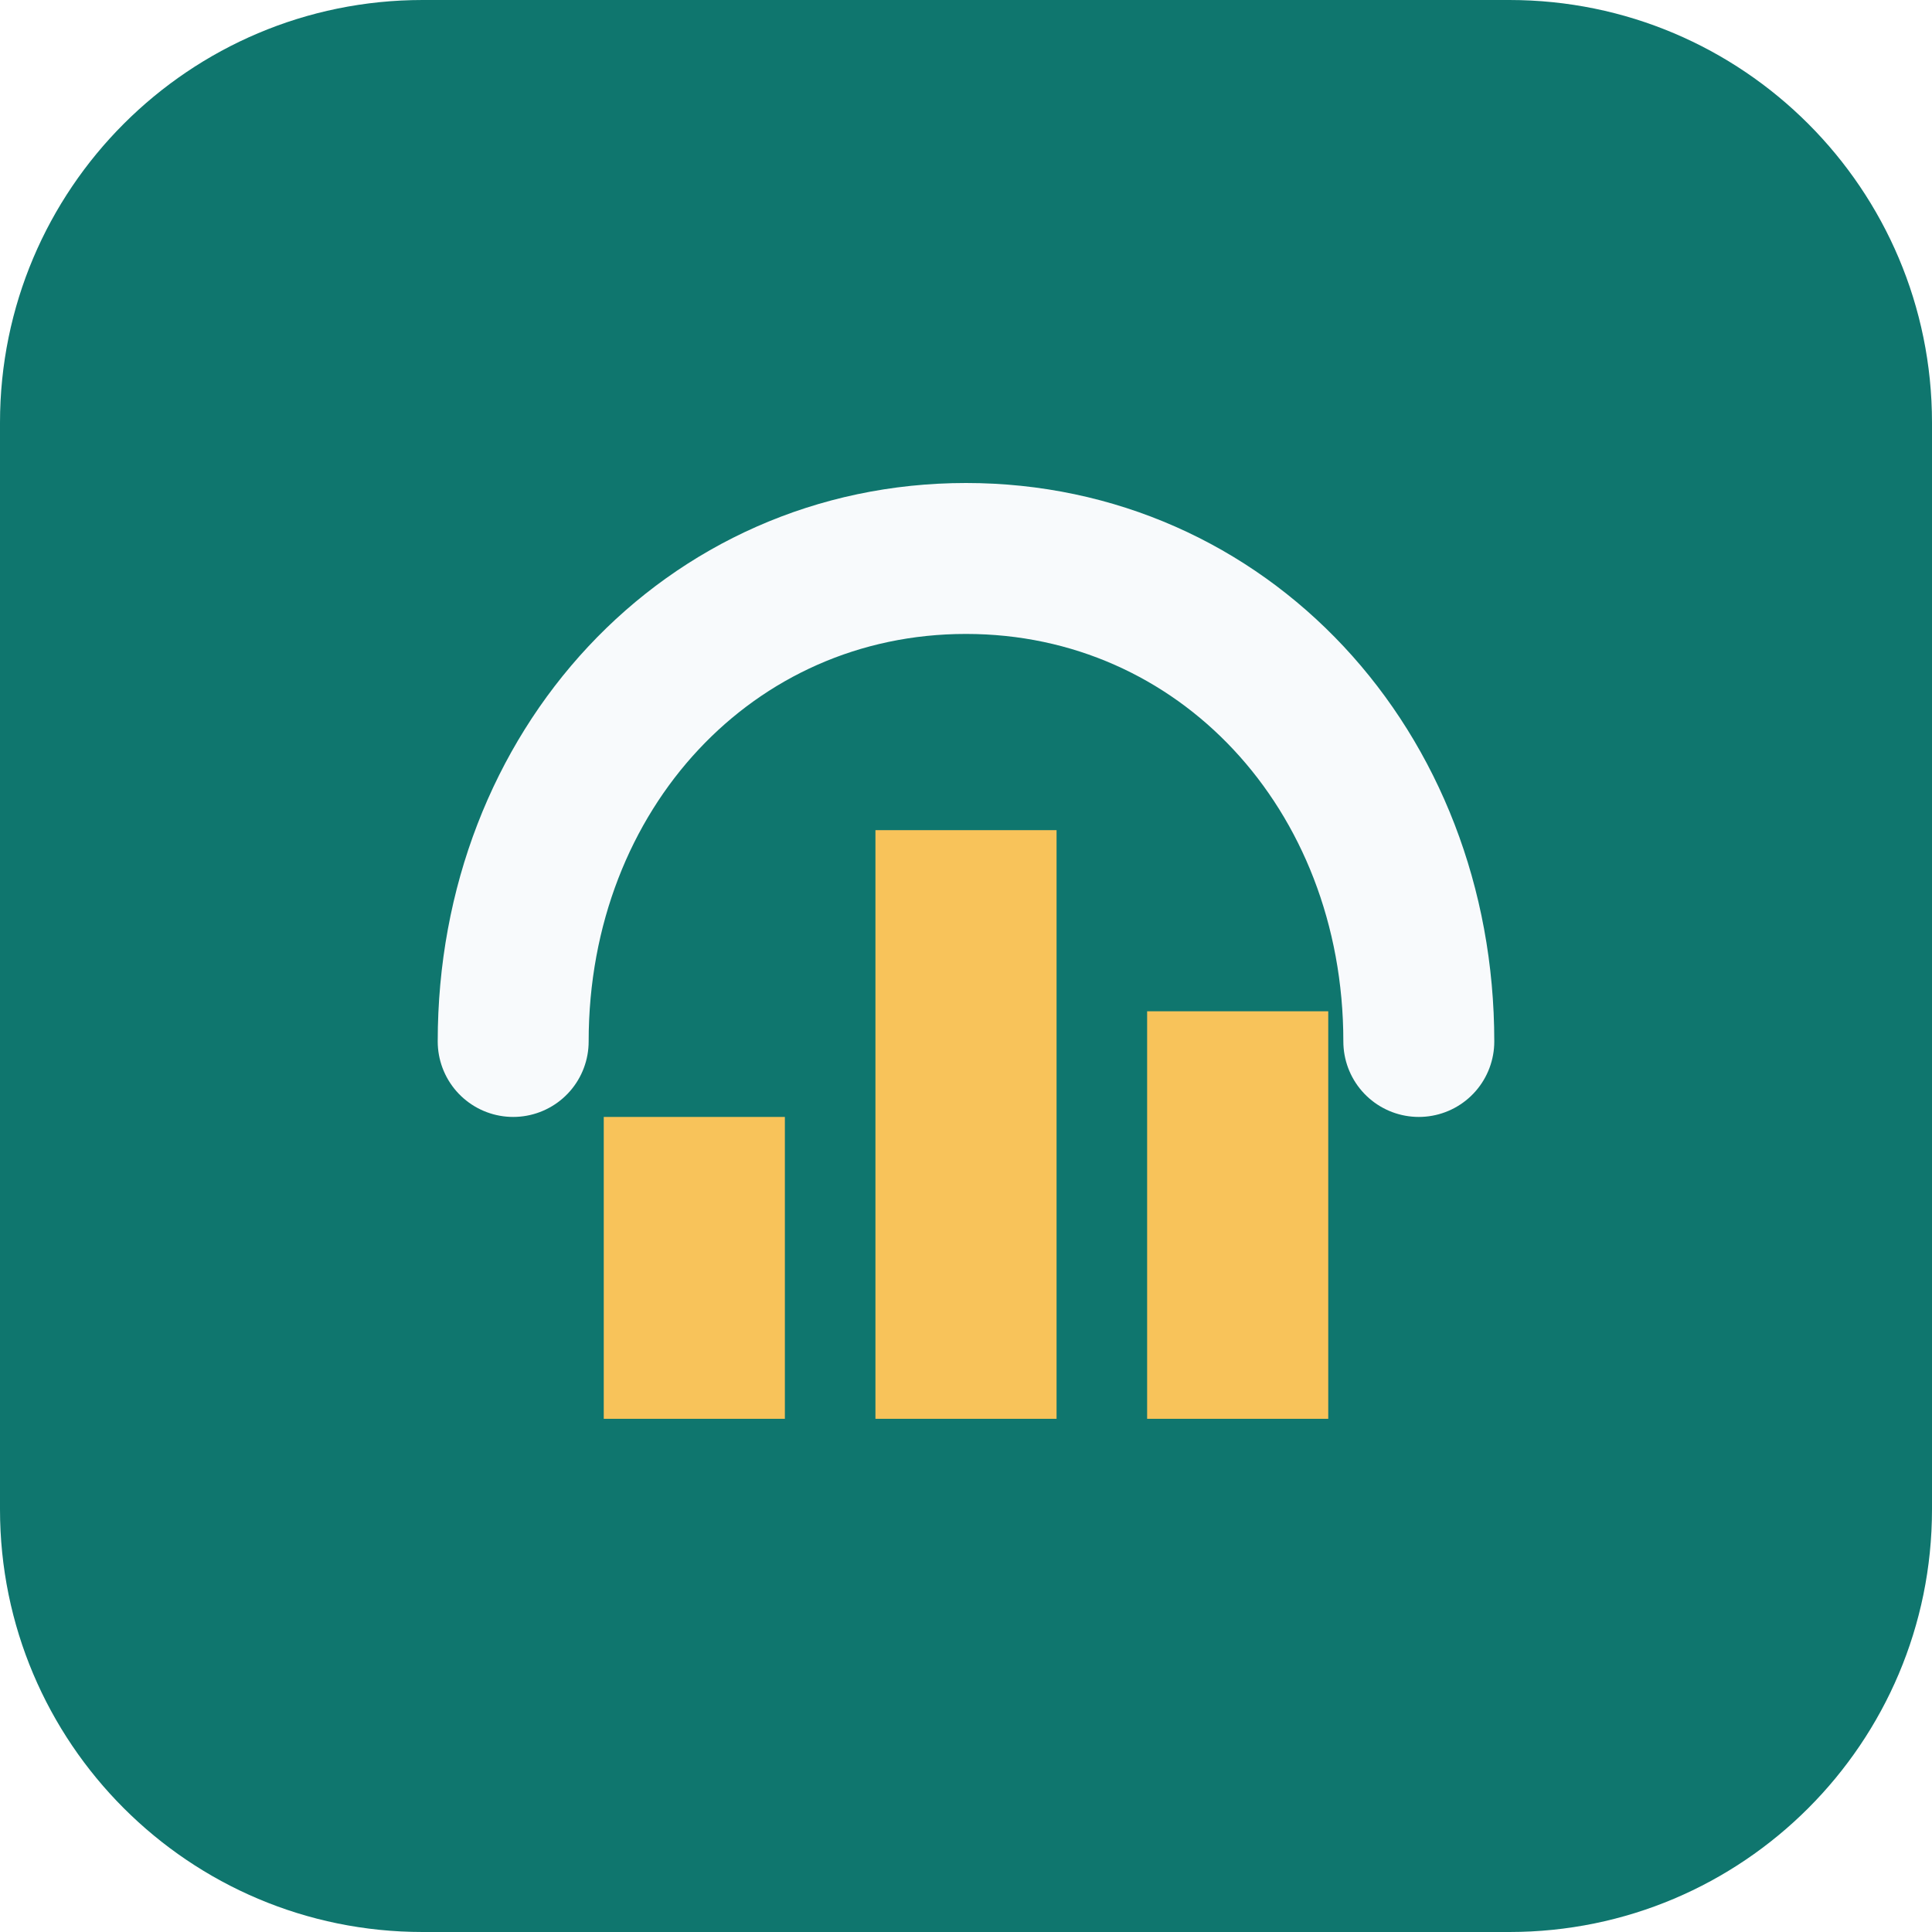
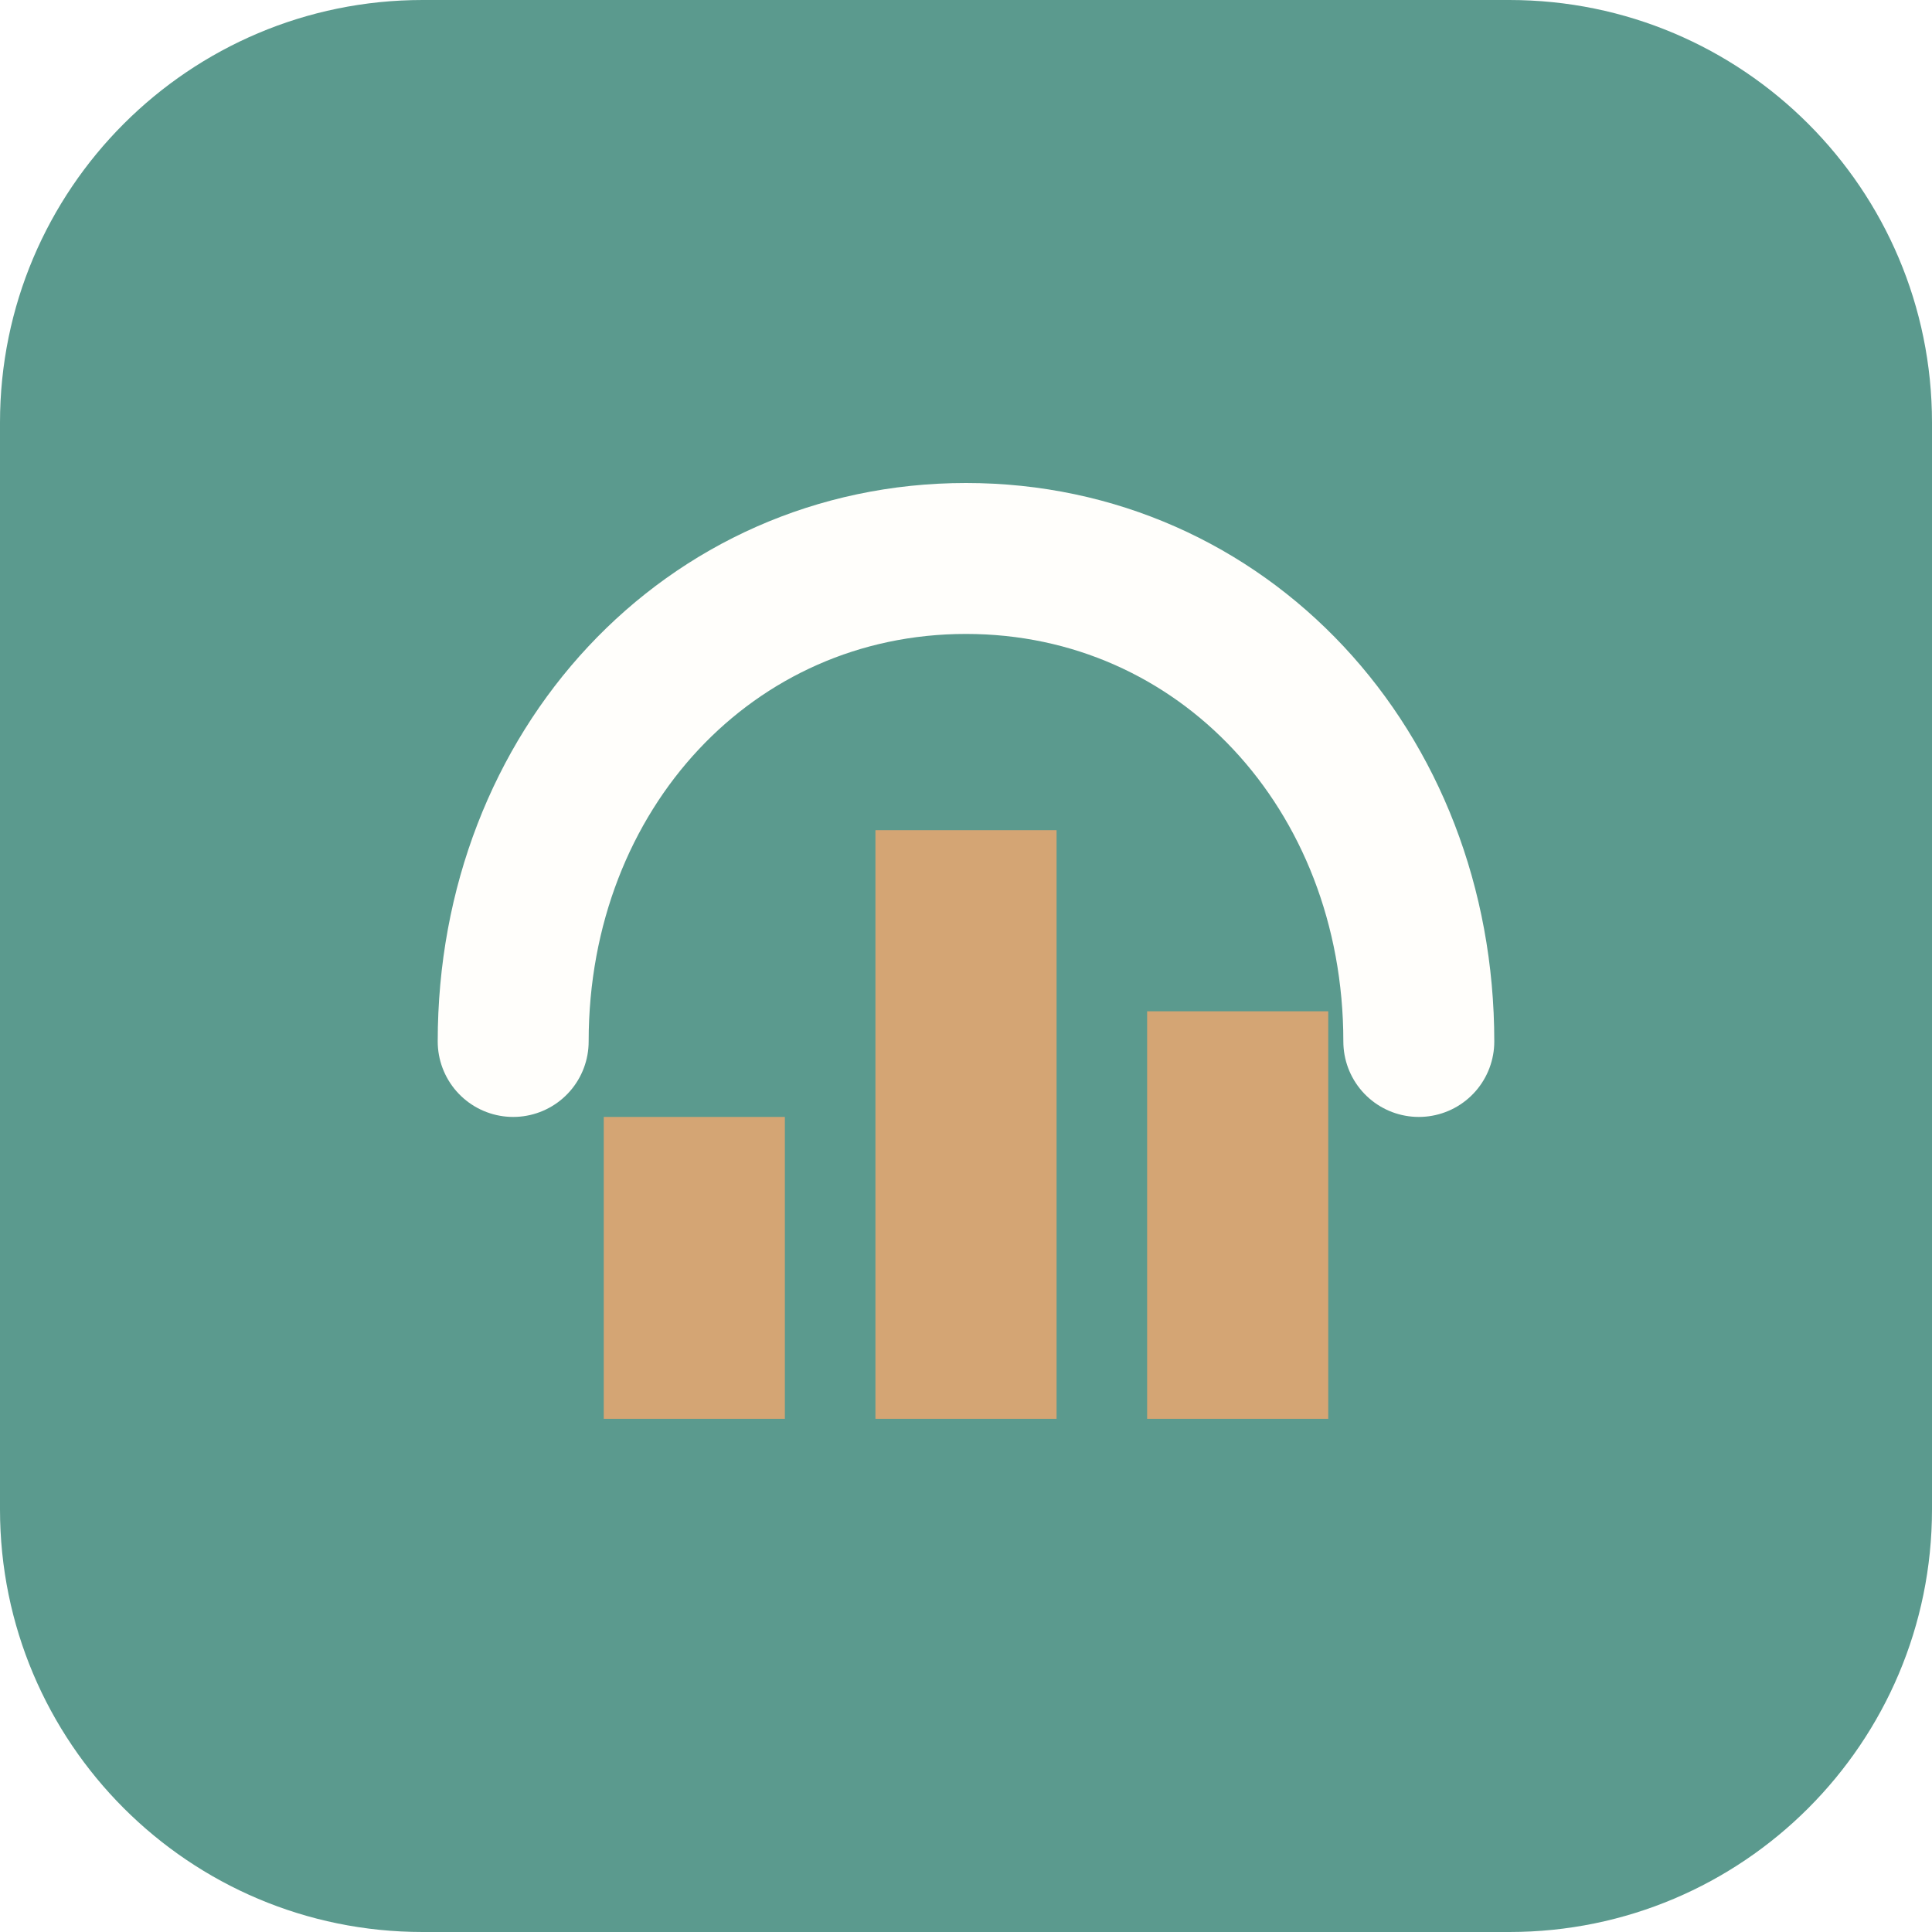
<svg xmlns="http://www.w3.org/2000/svg" viewBox="0 0 128 128">
-   <rect width="128" height="128" rx="28" fill="#0f766e" />
-   <path d="M34 69c0-18 13-32 30-32s30 14 30 32" fill="none" stroke="#f8fafc" stroke-width="10" stroke-linecap="round" />
-   <path d="M40 74h12v20H40zM58 55h12v39H58zM76 67h12v27H76z" fill="#f8c35a" />
+   <rect width="128" height="128" rx="28" fill="#5b9a8e" />
+   <path d="M34 69c0-18 13-32 30-32s30 14 30 32" fill="none" stroke="#fffefb" stroke-width="10" stroke-linecap="round" />
+   <path d="M40 74h12v20H40zM58 55h12v39H58zM76 67h12v27H76z" fill="#d4a574" />
</svg>
